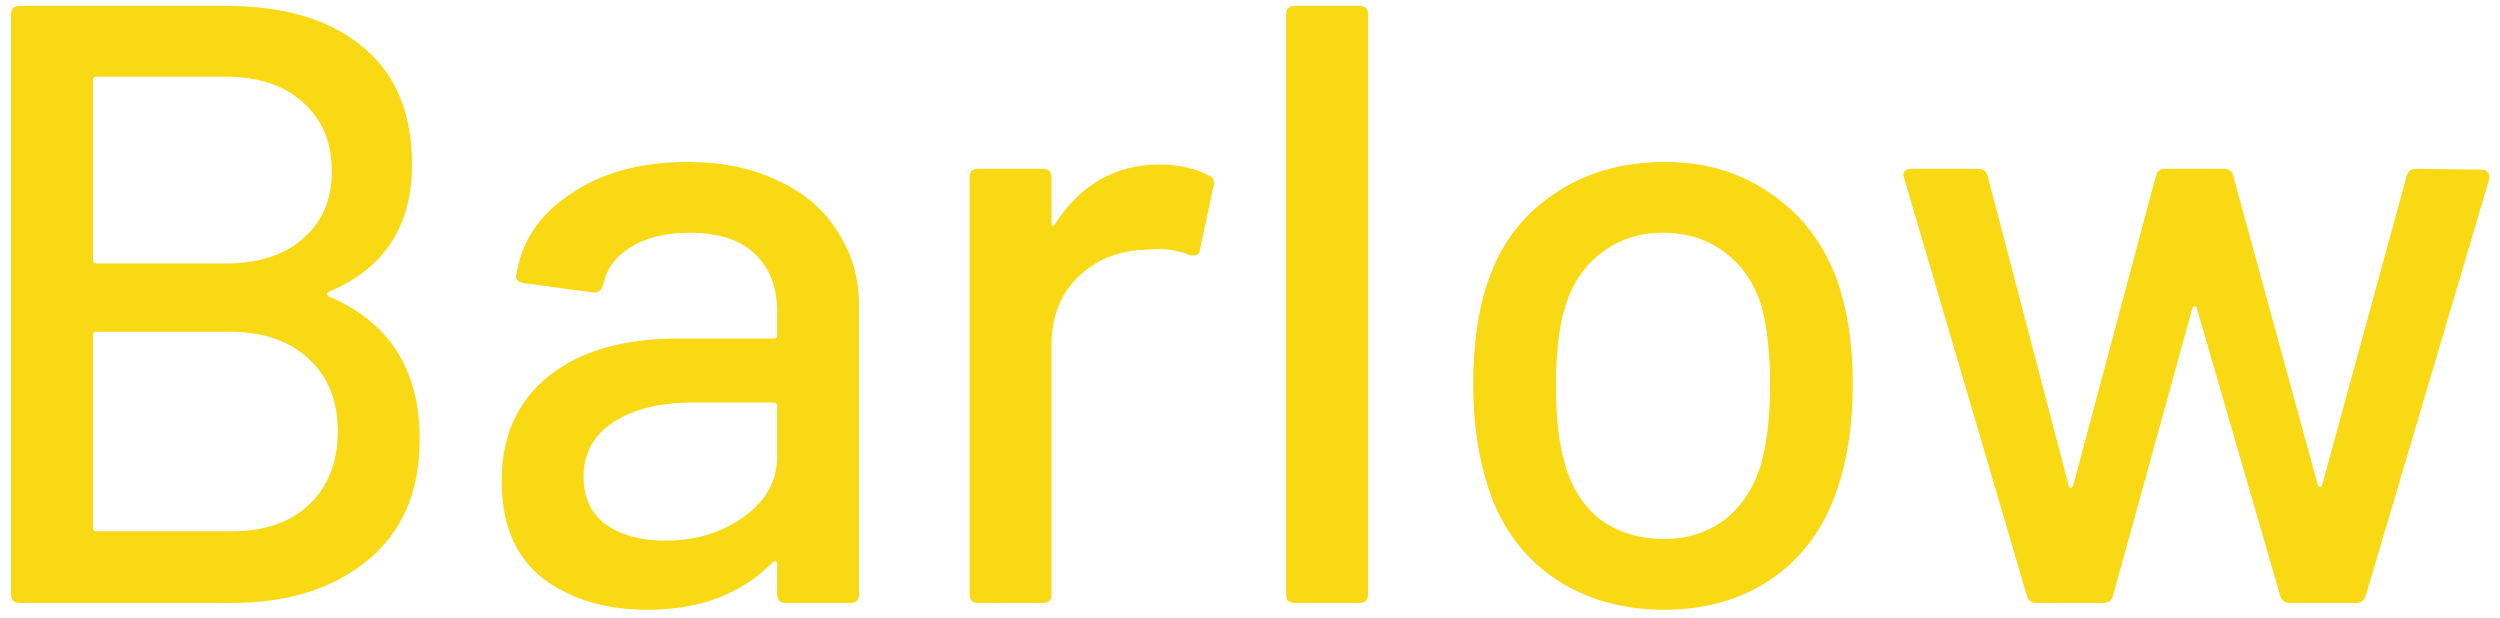
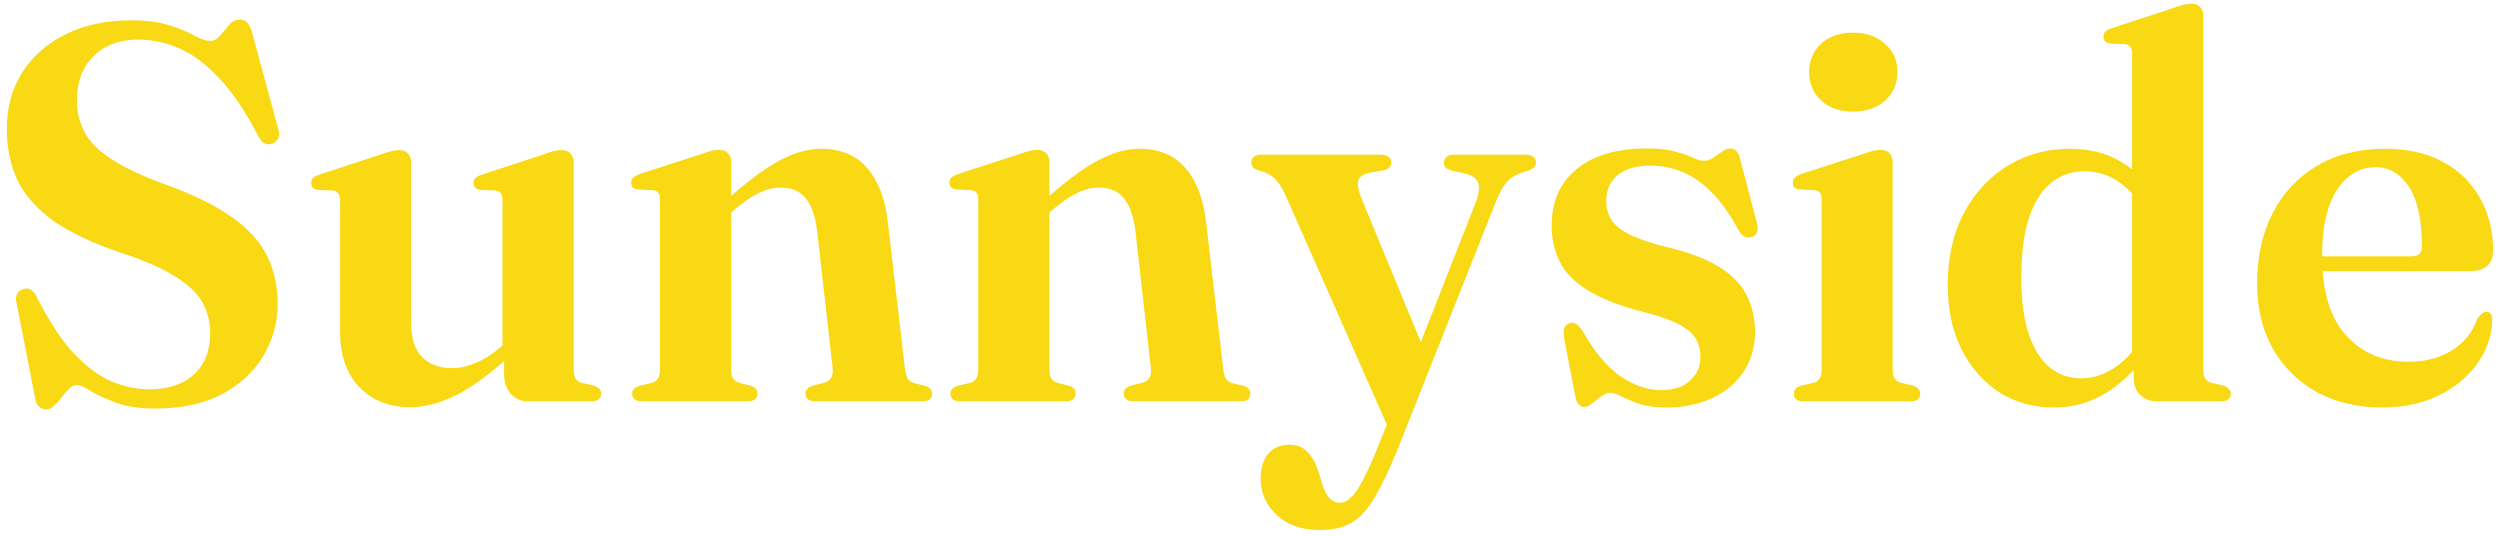
- <svg xmlns="http://www.w3.org/2000/svg" width="170" height="42" viewBox="0 0 170 42" fill="none">
-   <path d="M22.39 19.83C22.197 19.946 22.197 20.062 22.39 20.178C26.488 21.918 28.538 25.147 28.538 29.864C28.538 33.421 27.358 36.167 25 38.1C22.641 40.033 19.567 41 15.778 41H1.336C0.949 41 0.756 40.807 0.756 40.42V0.98C0.756 0.593 0.949 0.4 1.336 0.4H15.314C19.335 0.4 22.448 1.328 24.652 3.184C26.895 5.001 28.016 7.669 28.016 11.188C28.016 15.364 26.14 18.245 22.39 19.83ZM6.556 5.214C6.401 5.214 6.324 5.291 6.324 5.446V17.684C6.324 17.839 6.401 17.916 6.556 17.916H15.314C17.556 17.916 19.316 17.355 20.592 16.234C21.907 15.113 22.564 13.585 22.564 11.652C22.564 9.68 21.907 8.114 20.592 6.954C19.316 5.794 17.556 5.214 15.314 5.214H6.556ZM15.778 36.128C17.982 36.128 19.722 35.529 20.998 34.33C22.312 33.093 22.97 31.43 22.97 29.342C22.97 27.254 22.312 25.611 20.998 24.412C19.683 23.175 17.885 22.556 15.604 22.556H6.556C6.401 22.556 6.324 22.633 6.324 22.788V35.896C6.324 36.051 6.401 36.128 6.556 36.128H15.778Z" fill="#F8D914" />
-   <path d="M46.758 11.014C49.117 11.014 51.166 11.439 52.906 12.29C54.685 13.102 56.038 14.262 56.966 15.77C57.933 17.239 58.416 18.921 58.416 20.816V40.42C58.416 40.807 58.223 41 57.836 41H53.428C53.041 41 52.848 40.807 52.848 40.42V38.332C52.848 38.139 52.751 38.1 52.558 38.216C51.553 39.26 50.315 40.072 48.846 40.652C47.415 41.193 45.811 41.464 44.032 41.464C41.171 41.464 38.793 40.749 36.898 39.318C35.042 37.849 34.114 35.645 34.114 32.706C34.114 29.69 35.158 27.331 37.246 25.63C39.373 23.89 42.331 23.02 46.12 23.02H52.616C52.771 23.02 52.848 22.943 52.848 22.788V21.222C52.848 19.521 52.345 18.206 51.34 17.278C50.373 16.311 48.885 15.828 46.874 15.828C45.25 15.828 43.916 16.157 42.872 16.814C41.867 17.433 41.248 18.283 41.016 19.366C40.9 19.753 40.668 19.927 40.32 19.888L35.622 19.25C35.235 19.173 35.061 19.018 35.1 18.786C35.409 16.505 36.627 14.649 38.754 13.218C40.881 11.749 43.549 11.014 46.758 11.014ZM45.25 36.766C47.299 36.766 49.078 36.225 50.586 35.142C52.094 34.059 52.848 32.687 52.848 31.024V27.602C52.848 27.447 52.771 27.37 52.616 27.37H47.164C44.883 27.37 43.065 27.815 41.712 28.704C40.359 29.593 39.682 30.831 39.682 32.416C39.682 33.847 40.185 34.929 41.19 35.664C42.234 36.399 43.587 36.766 45.25 36.766Z" fill="#F8D914" />
-   <path d="M78.867 11.188C80.104 11.188 81.226 11.439 82.231 11.942C82.502 12.058 82.598 12.29 82.521 12.638L81.593 16.988C81.554 17.336 81.322 17.452 80.897 17.336C80.24 17.065 79.466 16.93 78.577 16.93L77.765 16.988C75.948 17.065 74.44 17.703 73.241 18.902C72.081 20.062 71.501 21.589 71.501 23.484V40.42C71.501 40.807 71.308 41 70.921 41H66.513C66.126 41 65.933 40.807 65.933 40.42V12.058C65.933 11.671 66.126 11.478 66.513 11.478H70.921C71.308 11.478 71.501 11.671 71.501 12.058V15.132C71.501 15.248 71.52 15.325 71.559 15.364C71.636 15.364 71.694 15.325 71.733 15.248C73.473 12.541 75.851 11.188 78.867 11.188Z" fill="#F8D914" />
-   <path d="M88.036 41C87.65 41 87.456 40.807 87.456 40.42V0.98C87.456 0.593 87.65 0.4 88.036 0.4H92.444C92.831 0.4 93.024 0.593 93.024 0.98V40.42C93.024 40.807 92.831 41 92.444 41H88.036Z" fill="#F8D914" />
-   <path d="M113.171 41.464C110.309 41.464 107.815 40.749 105.689 39.318C103.562 37.849 102.073 35.819 101.223 33.228C100.527 31.14 100.179 28.781 100.179 26.152C100.179 23.407 100.507 21.087 101.165 19.192C102.015 16.64 103.504 14.649 105.631 13.218C107.757 11.749 110.29 11.014 113.229 11.014C116.013 11.014 118.429 11.749 120.479 13.218C122.567 14.649 124.055 16.621 124.945 19.134C125.641 21.106 125.989 23.426 125.989 26.094C125.989 28.801 125.641 31.179 124.945 33.228C124.094 35.819 122.625 37.849 120.537 39.318C118.449 40.749 115.993 41.464 113.171 41.464ZM113.171 36.65C114.717 36.65 116.071 36.225 117.231 35.374C118.391 34.485 119.222 33.247 119.725 31.662C120.15 30.193 120.363 28.375 120.363 26.21C120.363 24.045 120.169 22.247 119.783 20.816C119.28 19.231 118.449 18.013 117.289 17.162C116.129 16.273 114.717 15.828 113.055 15.828C111.469 15.828 110.097 16.273 108.937 17.162C107.777 18.013 106.945 19.231 106.443 20.816C106.017 22.169 105.805 23.967 105.805 26.21C105.805 28.453 106.017 30.27 106.443 31.662C106.907 33.247 107.719 34.485 108.879 35.374C110.077 36.225 111.508 36.65 113.171 36.65Z" fill="#F8D914" />
-   <path d="M138.473 41C138.164 41 137.951 40.845 137.835 40.536L129.483 12.116L129.425 11.942C129.425 11.633 129.619 11.478 130.005 11.478H134.529C134.877 11.478 135.09 11.652 135.167 12L140.677 33.054C140.716 33.131 140.755 33.17 140.793 33.17C140.871 33.17 140.929 33.131 140.967 33.054L146.593 12C146.671 11.652 146.883 11.478 147.231 11.478H151.233C151.581 11.478 151.794 11.652 151.871 12L157.613 32.996C157.652 33.073 157.691 33.112 157.729 33.112C157.807 33.112 157.865 33.073 157.903 32.996L163.645 12C163.723 11.652 163.935 11.478 164.283 11.478L168.749 11.536C168.943 11.536 169.078 11.594 169.155 11.71C169.271 11.826 169.31 11.981 169.271 12.174L160.861 40.536C160.745 40.845 160.533 41 160.223 41H155.699C155.39 41 155.177 40.845 155.061 40.536L149.377 20.932C149.339 20.855 149.281 20.816 149.203 20.816C149.165 20.816 149.126 20.855 149.087 20.932L143.693 40.478C143.616 40.826 143.403 41 143.055 41H138.473Z" fill="#F8D914" />
+ <svg xmlns="http://www.w3.org/2000/svg" width="299" height="64" viewBox="0 0 299 64" fill="none">
+   <path d="M18.544 48.864C16.709 48.864 15.152 48.629 13.872 48.16C12.613 47.691 11.6 47.221 10.832 46.752C10.085 46.283 9.541 46.048 9.2 46.048C8.88 46.048 8.571 46.197 8.272 46.496C7.973 46.795 7.675 47.136 7.376 47.52C7.077 47.904 6.779 48.235 6.48 48.512C6.181 48.811 5.872 48.96 5.552 48.96C5.211 48.96 4.923 48.853 4.688 48.64C4.453 48.427 4.293 48.096 4.208 47.648L1.936 36C1.893 35.659 1.936 35.371 2.064 35.136C2.192 34.88 2.416 34.699 2.736 34.592C3.077 34.464 3.376 34.475 3.632 34.624C3.909 34.752 4.144 35.008 4.336 35.392C5.765 38.251 7.216 40.491 8.688 42.112C10.181 43.733 11.696 44.885 13.232 45.568C14.768 46.229 16.315 46.56 17.872 46.56C20.112 46.56 21.883 45.973 23.184 44.8C24.485 43.605 25.136 41.963 25.136 39.872C25.136 38.528 24.837 37.312 24.24 36.224C23.664 35.136 22.597 34.101 21.04 33.12C19.483 32.117 17.243 31.136 14.32 30.176C11.035 29.067 8.4 27.819 6.416 26.432C4.453 25.024 3.024 23.424 2.128 21.632C1.253 19.819 0.816 17.739 0.816 15.392C0.816 12.832 1.435 10.581 2.672 8.64C3.931 6.677 5.68 5.152 7.92 4.064C10.16 2.976 12.741 2.432 15.664 2.432C17.541 2.432 19.088 2.635 20.304 3.04C21.541 3.445 22.544 3.861 23.312 4.288C24.08 4.693 24.688 4.896 25.136 4.896C25.563 4.896 25.957 4.683 26.32 4.256C26.683 3.829 27.045 3.403 27.408 2.976C27.792 2.549 28.219 2.336 28.688 2.336C29.029 2.336 29.307 2.443 29.52 2.656C29.755 2.869 29.957 3.253 30.128 3.808L33.296 15.488C33.403 15.893 33.392 16.245 33.264 16.544C33.136 16.843 32.901 17.056 32.56 17.184C32.219 17.291 31.909 17.28 31.632 17.152C31.376 17.003 31.152 16.757 30.96 16.416C29.424 13.429 27.856 11.093 26.256 9.408C24.677 7.701 23.077 6.496 21.456 5.792C19.835 5.088 18.192 4.736 16.528 4.736C14.309 4.736 12.528 5.397 11.184 6.72C9.861 8.021 9.2 9.781 9.2 12C9.2 13.323 9.488 14.56 10.064 15.712C10.64 16.843 11.685 17.92 13.2 18.944C14.715 19.968 16.869 20.992 19.664 22.016C23.035 23.232 25.701 24.533 27.664 25.92C29.648 27.307 31.067 28.853 31.92 30.56C32.773 32.245 33.2 34.165 33.2 36.32C33.2 38.624 32.613 40.736 31.44 42.656C30.288 44.555 28.624 46.069 26.448 47.2C24.272 48.309 21.637 48.864 18.544 48.864ZM60.289 44.736V42.208L60.097 42.08V23.968C60.097 23.584 60.033 23.307 59.906 23.136C59.778 22.944 59.564 22.827 59.266 22.784L57.441 22.72C57.164 22.656 56.962 22.56 56.834 22.432C56.706 22.283 56.642 22.101 56.642 21.888C56.642 21.632 56.716 21.429 56.865 21.28C57.015 21.131 57.292 20.992 57.697 20.864L64.834 18.528C65.388 18.315 65.836 18.165 66.177 18.08C66.54 17.995 66.871 17.952 67.169 17.952C67.639 17.952 67.991 18.091 68.225 18.368C68.481 18.624 68.609 18.965 68.609 19.392V44.096C68.609 44.629 68.684 45.024 68.834 45.28C69.004 45.536 69.26 45.707 69.602 45.792L71.01 46.112C71.329 46.219 71.553 46.357 71.681 46.528C71.831 46.677 71.906 46.859 71.906 47.072C71.906 47.371 71.799 47.605 71.585 47.776C71.394 47.925 71.084 48 70.657 48H63.169C62.337 48 61.644 47.701 61.09 47.104C60.556 46.485 60.289 45.696 60.289 44.736ZM40.673 39.616V23.968C40.673 23.584 40.599 23.307 40.45 23.136C40.322 22.944 40.119 22.827 39.842 22.784L38.017 22.72C37.719 22.656 37.505 22.56 37.377 22.432C37.271 22.283 37.218 22.101 37.218 21.888C37.218 21.632 37.292 21.429 37.441 21.28C37.591 21.131 37.858 20.992 38.242 20.864L45.377 18.528C45.975 18.315 46.444 18.165 46.785 18.08C47.127 17.995 47.436 17.952 47.714 17.952C48.204 17.952 48.567 18.091 48.801 18.368C49.036 18.624 49.154 18.965 49.154 19.392V38.496C49.154 40.373 49.591 41.771 50.465 42.688C51.361 43.584 52.556 44.032 54.05 44.032C54.967 44.032 55.927 43.819 56.929 43.392C57.953 42.965 58.988 42.293 60.033 41.376L61.282 40.32L62.306 41.376L61.09 42.464C58.572 44.768 56.353 46.389 54.434 47.328C52.535 48.245 50.743 48.704 49.057 48.704C46.583 48.704 44.567 47.915 43.01 46.336C41.452 44.736 40.673 42.496 40.673 39.616ZM87.449 19.36V44.096C87.449 44.629 87.524 45.024 87.673 45.28C87.844 45.515 88.1 45.685 88.441 45.792L89.817 46.144C90.329 46.315 90.585 46.613 90.585 47.04C90.585 47.68 90.18 48 89.369 48H76.793C76.409 48 76.11 47.925 75.897 47.776C75.705 47.605 75.609 47.371 75.609 47.072C75.609 46.859 75.673 46.677 75.801 46.528C75.95 46.357 76.174 46.229 76.473 46.144L77.945 45.792C78.286 45.707 78.532 45.536 78.681 45.28C78.852 45.024 78.937 44.64 78.937 44.128V23.936C78.937 23.531 78.873 23.243 78.745 23.072C78.617 22.901 78.404 22.795 78.105 22.752L76.281 22.656C76.004 22.613 75.801 22.528 75.673 22.4C75.545 22.251 75.481 22.069 75.481 21.856C75.481 21.6 75.556 21.397 75.705 21.248C75.876 21.099 76.153 20.949 76.537 20.8L83.673 18.496C84.249 18.283 84.708 18.133 85.049 18.048C85.39 17.963 85.71 17.92 86.009 17.92C86.478 17.92 86.83 18.059 87.065 18.336C87.321 18.592 87.449 18.933 87.449 19.36ZM86.585 26.176L85.561 25.088L86.777 24.032C89.23 21.813 91.342 20.224 93.113 19.264C94.905 18.283 96.601 17.792 98.201 17.792C100.59 17.792 102.446 18.581 103.769 20.16C105.092 21.717 105.902 23.893 106.201 26.688L108.217 43.968C108.281 44.544 108.388 44.971 108.537 45.248C108.708 45.525 108.974 45.717 109.337 45.824L110.649 46.144C110.948 46.229 111.161 46.357 111.289 46.528C111.417 46.677 111.481 46.859 111.481 47.072C111.481 47.371 111.385 47.605 111.193 47.776C111.001 47.925 110.702 48 110.297 48H97.561C96.75 48 96.345 47.68 96.345 47.04C96.345 46.635 96.601 46.336 97.113 46.144L98.521 45.792C98.926 45.685 99.214 45.493 99.385 45.216C99.577 44.939 99.641 44.523 99.577 43.968L97.753 27.808C97.54 25.995 97.092 24.651 96.409 23.776C95.726 22.88 94.713 22.432 93.369 22.432C92.516 22.432 91.63 22.656 90.713 23.104C89.796 23.552 88.825 24.224 87.801 25.12L86.585 26.176ZM125.512 19.36V44.096C125.512 44.629 125.586 45.024 125.736 45.28C125.906 45.515 126.162 45.685 126.504 45.792L127.88 46.144C128.392 46.315 128.648 46.613 128.648 47.04C128.648 47.68 128.242 48 127.432 48H114.856C114.472 48 114.173 47.925 113.96 47.776C113.768 47.605 113.672 47.371 113.672 47.072C113.672 46.859 113.736 46.677 113.864 46.528C114.013 46.357 114.237 46.229 114.536 46.144L116.008 45.792C116.349 45.707 116.594 45.536 116.744 45.28C116.914 45.024 117 44.64 117 44.128V23.936C117 23.531 116.936 23.243 116.808 23.072C116.68 22.901 116.466 22.795 116.168 22.752L114.344 22.656C114.066 22.613 113.864 22.528 113.736 22.4C113.608 22.251 113.544 22.069 113.544 21.856C113.544 21.6 113.618 21.397 113.768 21.248C113.938 21.099 114.216 20.949 114.6 20.8L121.736 18.496C122.312 18.283 122.77 18.133 123.112 18.048C123.453 17.963 123.773 17.92 124.072 17.92C124.541 17.92 124.893 18.059 125.128 18.336C125.384 18.592 125.512 18.933 125.512 19.36ZM124.648 26.176L123.624 25.088L124.84 24.032C127.293 21.813 129.405 20.224 131.176 19.264C132.968 18.283 134.664 17.792 136.264 17.792C138.653 17.792 140.509 18.581 141.832 20.16C143.154 21.717 143.965 23.893 144.264 26.688L146.28 43.968C146.344 44.544 146.45 44.971 146.6 45.248C146.77 45.525 147.037 45.717 147.4 45.824L148.712 46.144C149.01 46.229 149.224 46.357 149.352 46.528C149.48 46.677 149.544 46.859 149.544 47.072C149.544 47.371 149.448 47.605 149.256 47.776C149.064 47.925 148.765 48 148.36 48H135.624C134.813 48 134.408 47.68 134.408 47.04C134.408 46.635 134.664 46.336 135.176 46.144L136.584 45.792C136.989 45.685 137.277 45.493 137.448 45.216C137.64 44.939 137.704 44.523 137.64 43.968L135.816 27.808C135.602 25.995 135.154 24.651 134.472 23.776C133.789 22.88 132.776 22.432 131.432 22.432C130.578 22.432 129.693 22.656 128.776 23.104C127.858 23.552 126.888 24.224 125.864 25.12L124.648 26.176ZM170.585 42.496L166.201 51.552L153.849 23.584C153.422 22.581 152.964 21.845 152.473 21.376C152.004 20.907 151.364 20.576 150.553 20.384C150.212 20.277 149.977 20.149 149.849 20C149.721 19.851 149.657 19.659 149.657 19.424C149.657 19.125 149.764 18.901 149.977 18.752C150.19 18.581 150.478 18.496 150.841 18.496H165.209C165.572 18.496 165.86 18.581 166.073 18.752C166.286 18.901 166.393 19.125 166.393 19.424C166.393 19.68 166.318 19.883 166.169 20.032C166.02 20.181 165.774 20.299 165.433 20.384L163.865 20.64C163.076 20.789 162.606 21.109 162.457 21.6C162.308 22.069 162.457 22.837 162.905 23.904L170.585 42.496ZM164.697 53.696L167.097 47.744L167.961 45.92L176.377 24.512C176.868 23.296 177.006 22.421 176.793 21.888C176.601 21.333 176.057 20.949 175.161 20.736L173.689 20.416C173.348 20.331 173.092 20.213 172.921 20.064C172.772 19.893 172.697 19.68 172.697 19.424C172.697 19.147 172.804 18.923 173.017 18.752C173.23 18.581 173.518 18.496 173.881 18.496H182.489C182.873 18.496 183.172 18.581 183.385 18.752C183.598 18.923 183.705 19.157 183.705 19.456C183.705 19.648 183.63 19.829 183.481 20C183.353 20.149 183.118 20.288 182.777 20.416C181.753 20.672 180.964 21.056 180.409 21.568C179.876 22.08 179.374 22.933 178.905 24.128L167.289 53.408C166.265 55.947 165.326 57.941 164.473 59.392C163.62 60.864 162.692 61.899 161.689 62.496C160.686 63.093 159.417 63.392 157.881 63.392C155.705 63.392 153.977 62.795 152.697 61.6C151.417 60.405 150.777 58.944 150.777 57.216C150.777 55.957 151.086 54.965 151.705 54.24C152.345 53.536 153.166 53.184 154.169 53.184C155.129 53.184 155.876 53.483 156.409 54.08C156.964 54.677 157.401 55.488 157.721 56.512L158.105 57.76C158.297 58.464 158.564 59.029 158.905 59.456C159.268 59.904 159.705 60.128 160.217 60.128C160.686 60.128 161.134 59.925 161.561 59.52C161.988 59.136 162.446 58.475 162.937 57.536C163.449 56.597 164.036 55.317 164.697 53.696ZM198.699 46.656C200.171 46.656 201.312 46.283 202.123 45.536C202.955 44.789 203.371 43.829 203.371 42.656C203.371 41.888 203.2 41.195 202.859 40.576C202.517 39.957 201.888 39.392 200.971 38.88C200.053 38.368 198.752 37.888 197.067 37.44C194.059 36.693 191.723 35.819 190.059 34.816C188.395 33.813 187.232 32.661 186.571 31.36C185.909 30.037 185.579 28.576 185.579 26.976C185.579 24.117 186.571 21.867 188.555 20.224C190.56 18.581 193.376 17.76 197.003 17.76C198.389 17.76 199.52 17.888 200.395 18.144C201.269 18.379 201.973 18.624 202.507 18.88C203.04 19.115 203.467 19.232 203.787 19.232C204.171 19.232 204.533 19.115 204.875 18.88C205.237 18.624 205.589 18.379 205.931 18.144C206.272 17.888 206.613 17.76 206.955 17.76C207.189 17.76 207.403 17.835 207.595 17.984C207.787 18.133 207.947 18.421 208.075 18.848L210.027 26.304C210.197 26.837 210.251 27.275 210.187 27.616C210.123 27.936 209.92 28.171 209.579 28.32C209.237 28.427 208.939 28.427 208.683 28.32C208.448 28.192 208.213 27.957 207.979 27.616C206.933 25.675 205.845 24.139 204.715 23.008C203.605 21.877 202.443 21.067 201.227 20.576C200.032 20.064 198.763 19.808 197.419 19.808C195.691 19.808 194.368 20.192 193.451 20.96C192.555 21.728 192.107 22.763 192.107 24.064C192.107 24.853 192.299 25.579 192.683 26.24C193.088 26.88 193.813 27.477 194.859 28.032C195.925 28.565 197.451 29.077 199.435 29.568C202.016 30.187 204.064 30.965 205.579 31.904C207.115 32.843 208.213 33.963 208.875 35.264C209.557 36.565 209.899 38.059 209.899 39.744C209.899 41.536 209.44 43.115 208.523 44.48C207.627 45.824 206.379 46.869 204.779 47.616C203.179 48.363 201.344 48.736 199.275 48.736C197.952 48.736 196.864 48.587 196.011 48.288C195.179 47.989 194.485 47.701 193.931 47.424C193.397 47.125 192.949 46.976 192.587 46.976C192.245 46.976 191.893 47.115 191.531 47.392C191.168 47.669 190.805 47.947 190.443 48.224C190.101 48.523 189.771 48.672 189.451 48.672C189.216 48.672 189.003 48.576 188.811 48.384C188.64 48.213 188.512 47.915 188.427 47.488L187.115 40.704C187.008 40.085 186.987 39.627 187.051 39.328C187.136 39.029 187.328 38.816 187.627 38.688C187.947 38.539 188.224 38.549 188.459 38.72C188.715 38.869 188.981 39.147 189.259 39.552C190.709 42.112 192.235 43.936 193.835 45.024C195.456 46.112 197.077 46.656 198.699 46.656ZM226.356 19.36V44.096C226.356 44.629 226.441 45.024 226.612 45.28C226.783 45.536 227.039 45.707 227.38 45.792L228.788 46.112C229.087 46.219 229.3 46.357 229.428 46.528C229.577 46.677 229.652 46.859 229.652 47.072C229.652 47.371 229.556 47.605 229.364 47.776C229.172 47.925 228.863 48 228.436 48H215.732C215.327 48 215.028 47.925 214.836 47.776C214.644 47.605 214.548 47.371 214.548 47.072C214.548 46.859 214.612 46.677 214.74 46.528C214.868 46.357 215.081 46.229 215.38 46.144L216.852 45.792C217.215 45.707 217.471 45.536 217.62 45.28C217.791 45.024 217.876 44.64 217.876 44.128V23.936C217.876 23.531 217.812 23.243 217.684 23.072C217.556 22.901 217.343 22.795 217.044 22.752L215.22 22.656C214.921 22.613 214.708 22.528 214.58 22.4C214.473 22.251 214.42 22.069 214.42 21.856C214.42 21.6 214.495 21.397 214.644 21.248C214.793 21.099 215.06 20.949 215.444 20.8L222.58 18.496C223.177 18.283 223.647 18.133 223.988 18.048C224.329 17.963 224.628 17.92 224.884 17.92C225.396 17.92 225.769 18.059 226.004 18.336C226.239 18.592 226.356 18.933 226.356 19.36ZM221.62 13.344C220.041 13.344 218.772 12.907 217.812 12.032C216.852 11.136 216.372 9.995 216.372 8.608C216.372 7.221 216.852 6.091 217.812 5.216C218.772 4.341 220.041 3.904 221.62 3.904C223.199 3.904 224.479 4.352 225.46 5.248C226.441 6.123 226.932 7.243 226.932 8.608C226.932 9.995 226.441 11.136 225.46 12.032C224.479 12.907 223.199 13.344 221.62 13.344ZM255.192 43.264L255 43.104V6.464C255 6.08 254.936 5.803 254.808 5.632C254.68 5.44 254.477 5.323 254.2 5.28L252.344 5.216C252.067 5.152 251.864 5.056 251.736 4.928C251.629 4.779 251.576 4.597 251.576 4.384C251.576 4.128 251.651 3.925 251.8 3.776C251.949 3.627 252.216 3.488 252.6 3.36L259.736 1.024C260.312 0.811 260.771 0.661 261.112 0.576C261.453 0.491 261.784 0.448 262.104 0.448C262.573 0.448 262.925 0.587 263.16 0.864C263.395 1.12 263.512 1.461 263.512 1.888V44.096C263.512 44.629 263.587 45.024 263.736 45.28C263.907 45.536 264.163 45.707 264.504 45.792L265.912 46.112C266.232 46.219 266.456 46.357 266.584 46.528C266.733 46.677 266.808 46.859 266.808 47.072C266.808 47.371 266.701 47.605 266.488 47.776C266.296 47.925 265.997 48 265.592 48H257.976C257.165 48 256.493 47.744 255.96 47.232C255.448 46.72 255.192 46.048 255.192 45.216V43.264ZM232.952 34.08C232.952 30.752 233.603 27.872 234.904 25.44C236.205 23.008 237.955 21.131 240.152 19.808C242.371 18.464 244.845 17.792 247.576 17.792C249.965 17.792 252.024 18.325 253.752 19.392C255.501 20.437 256.931 21.941 258.04 23.904L256.44 25.184C255.544 23.627 254.488 22.453 253.272 21.664C252.077 20.875 250.744 20.48 249.272 20.48C247.843 20.48 246.552 20.917 245.4 21.792C244.269 22.667 243.373 24.043 242.712 25.92C242.072 27.776 241.752 30.208 241.752 33.216C241.752 35.947 242.051 38.208 242.648 40C243.267 41.771 244.109 43.093 245.176 43.968C246.264 44.821 247.501 45.248 248.888 45.248C250.253 45.248 251.565 44.843 252.824 44.032C254.083 43.221 255.256 41.963 256.344 40.256L257.4 41.536C255.757 43.883 253.965 45.675 252.024 46.912C250.104 48.128 247.971 48.736 245.624 48.736C243.192 48.736 241.016 48.128 239.096 46.912C237.197 45.675 235.693 43.957 234.584 41.76C233.496 39.563 232.952 37.003 232.952 34.08ZM298.173 29.952C298.173 30.741 297.949 31.349 297.501 31.776C297.053 32.203 296.392 32.416 295.517 32.416H275.581V30.656H288.445C289.256 30.656 289.661 30.272 289.661 29.504C289.661 26.325 289.149 23.947 288.125 22.368C287.101 20.789 285.778 20 284.157 20C282.877 20 281.757 20.405 280.797 21.216C279.837 22.005 279.08 23.189 278.525 24.768C277.992 26.347 277.725 28.288 277.725 30.592C277.725 34.816 278.674 37.984 280.573 40.096C282.472 42.208 284.978 43.264 288.093 43.264C290.098 43.264 291.826 42.805 293.277 41.888C294.749 40.971 295.762 39.691 296.317 38.048C296.573 37.749 296.776 37.547 296.925 37.44C297.096 37.333 297.256 37.28 297.405 37.28C297.64 37.28 297.81 37.387 297.917 37.6C298.045 37.792 298.098 38.048 298.077 38.368C297.992 40.288 297.362 42.037 296.189 43.616C295.037 45.173 293.49 46.421 291.549 47.36C289.608 48.277 287.389 48.736 284.893 48.736C281.97 48.736 279.378 48.128 277.117 46.912C274.877 45.675 273.117 43.947 271.837 41.728C270.578 39.488 269.949 36.875 269.949 33.888C269.949 30.709 270.568 27.915 271.805 25.504C273.042 23.093 274.802 21.205 277.085 19.84C279.389 18.475 282.12 17.792 285.277 17.792C287.965 17.792 290.269 18.315 292.189 19.36C294.109 20.405 295.581 21.845 296.605 23.68C297.65 25.493 298.173 27.584 298.173 29.952Z" fill="#F8D914" />
</svg>
